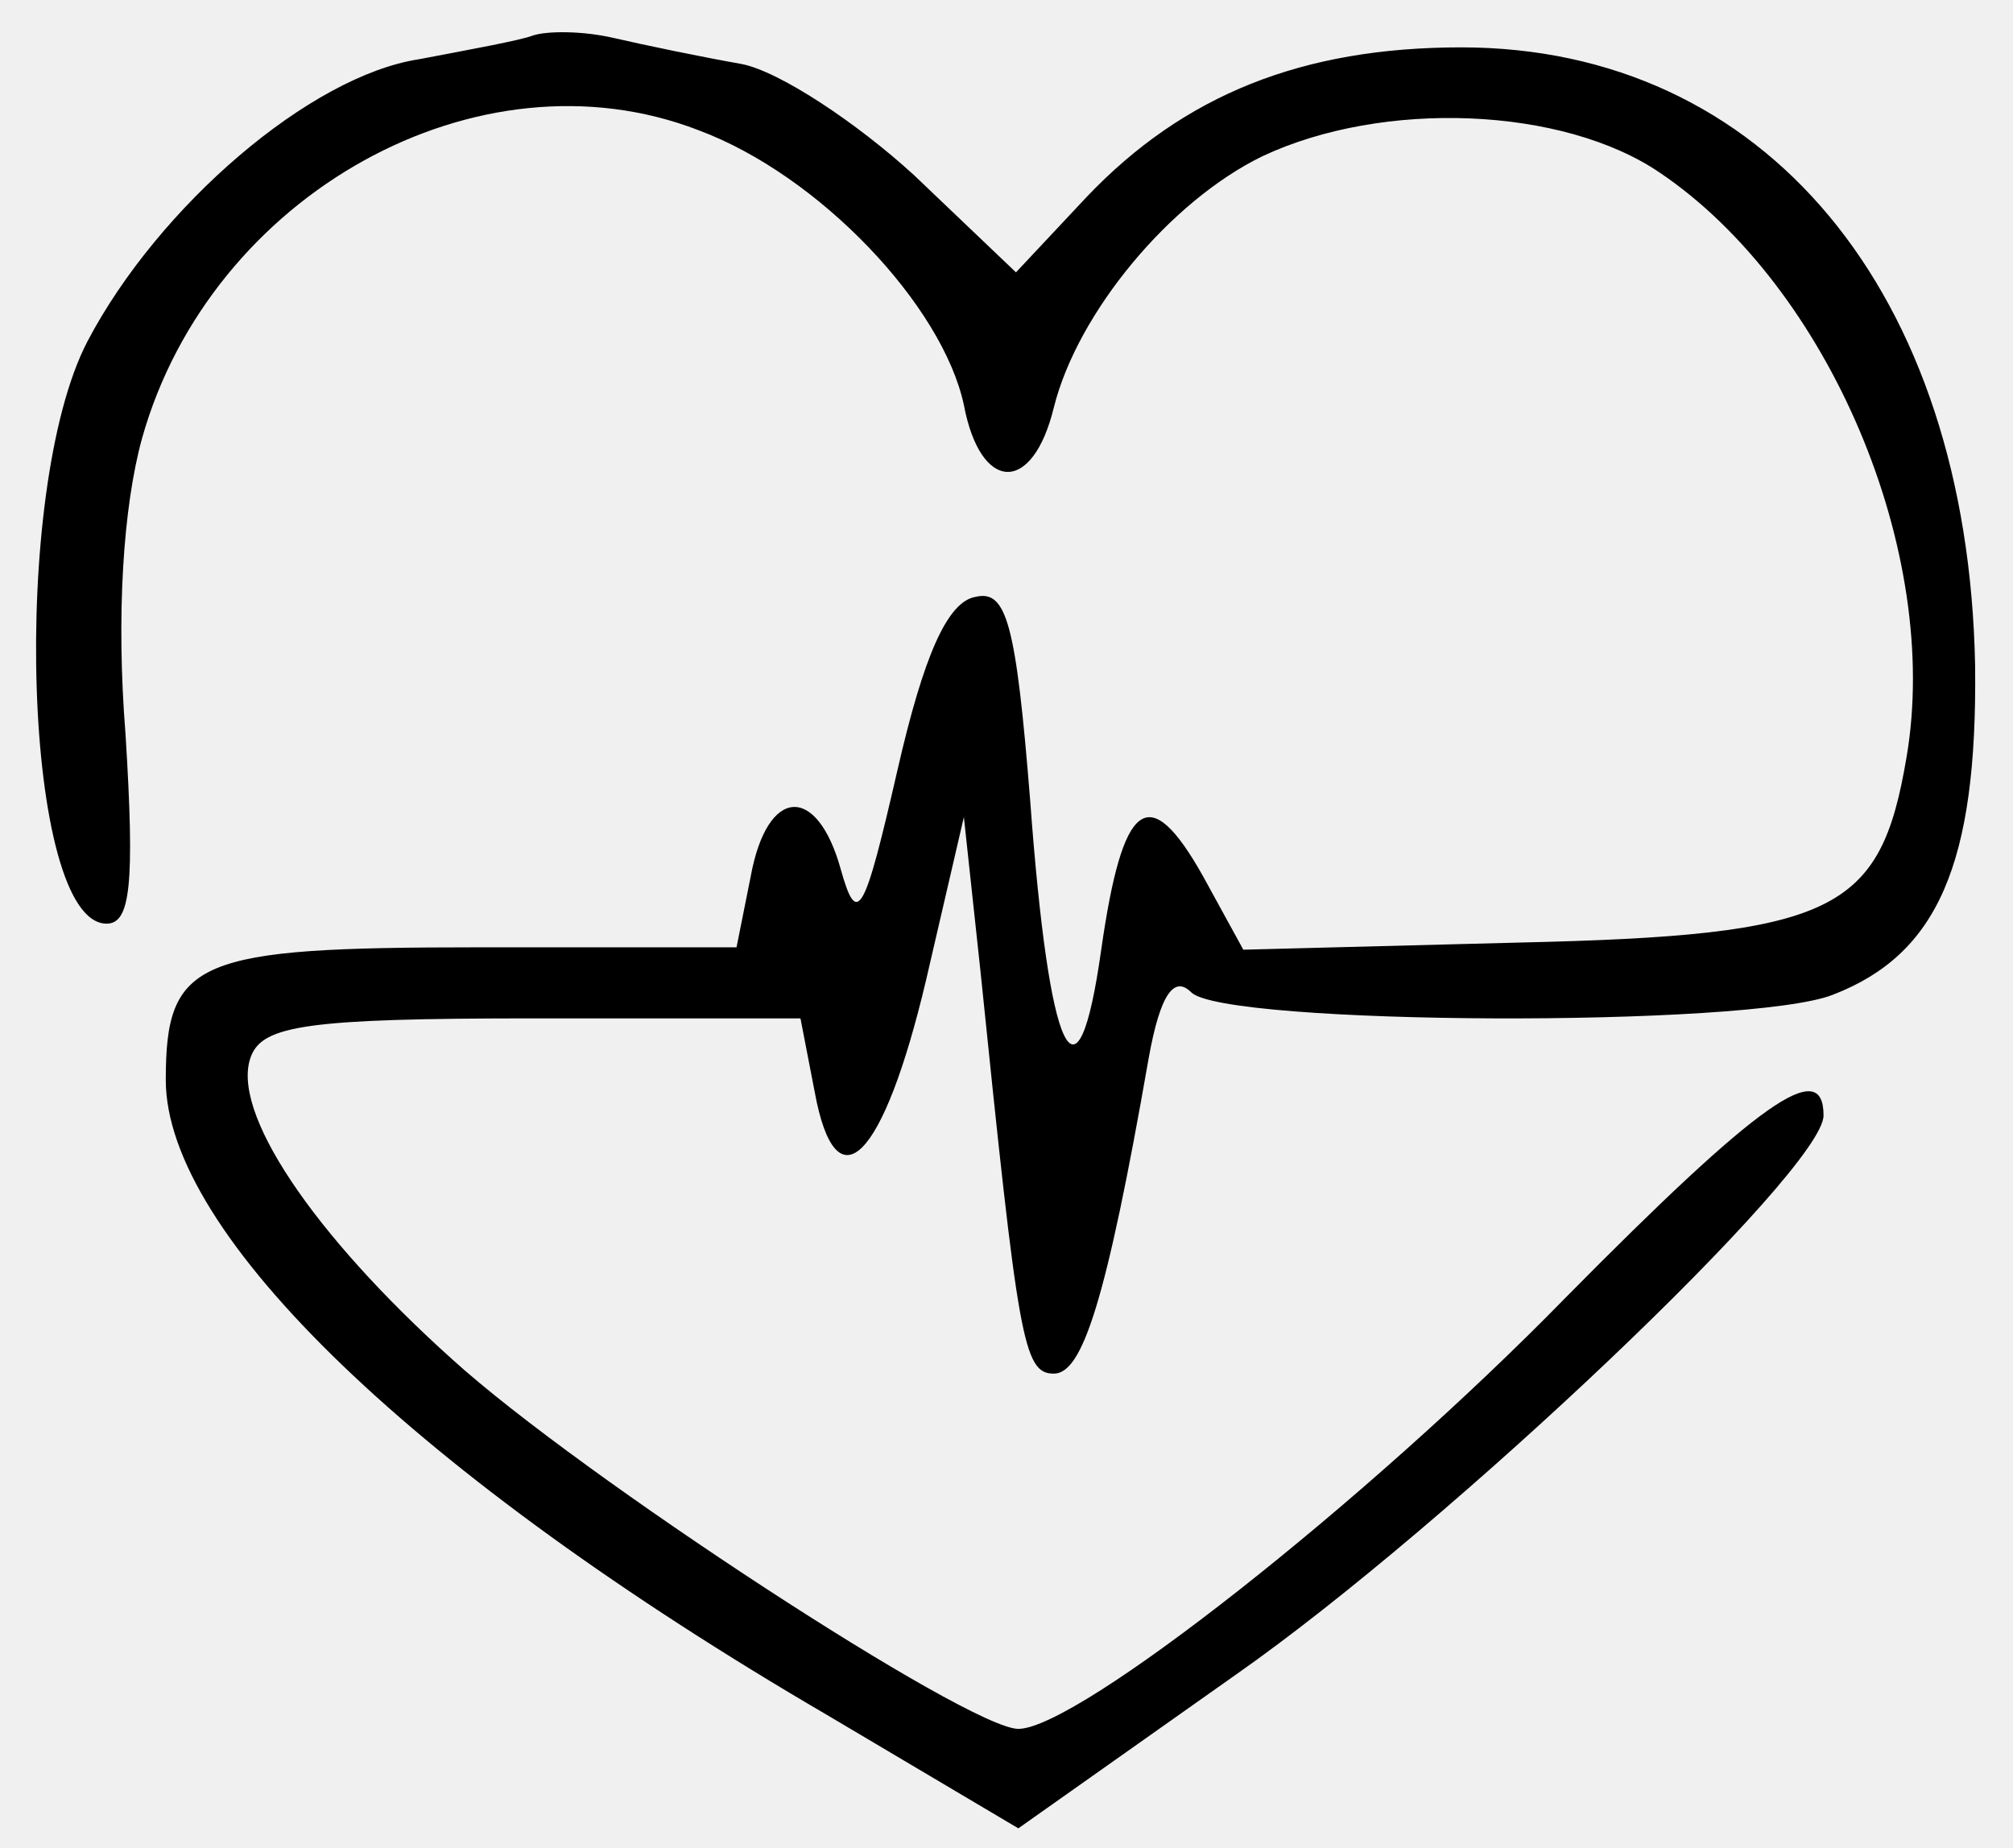
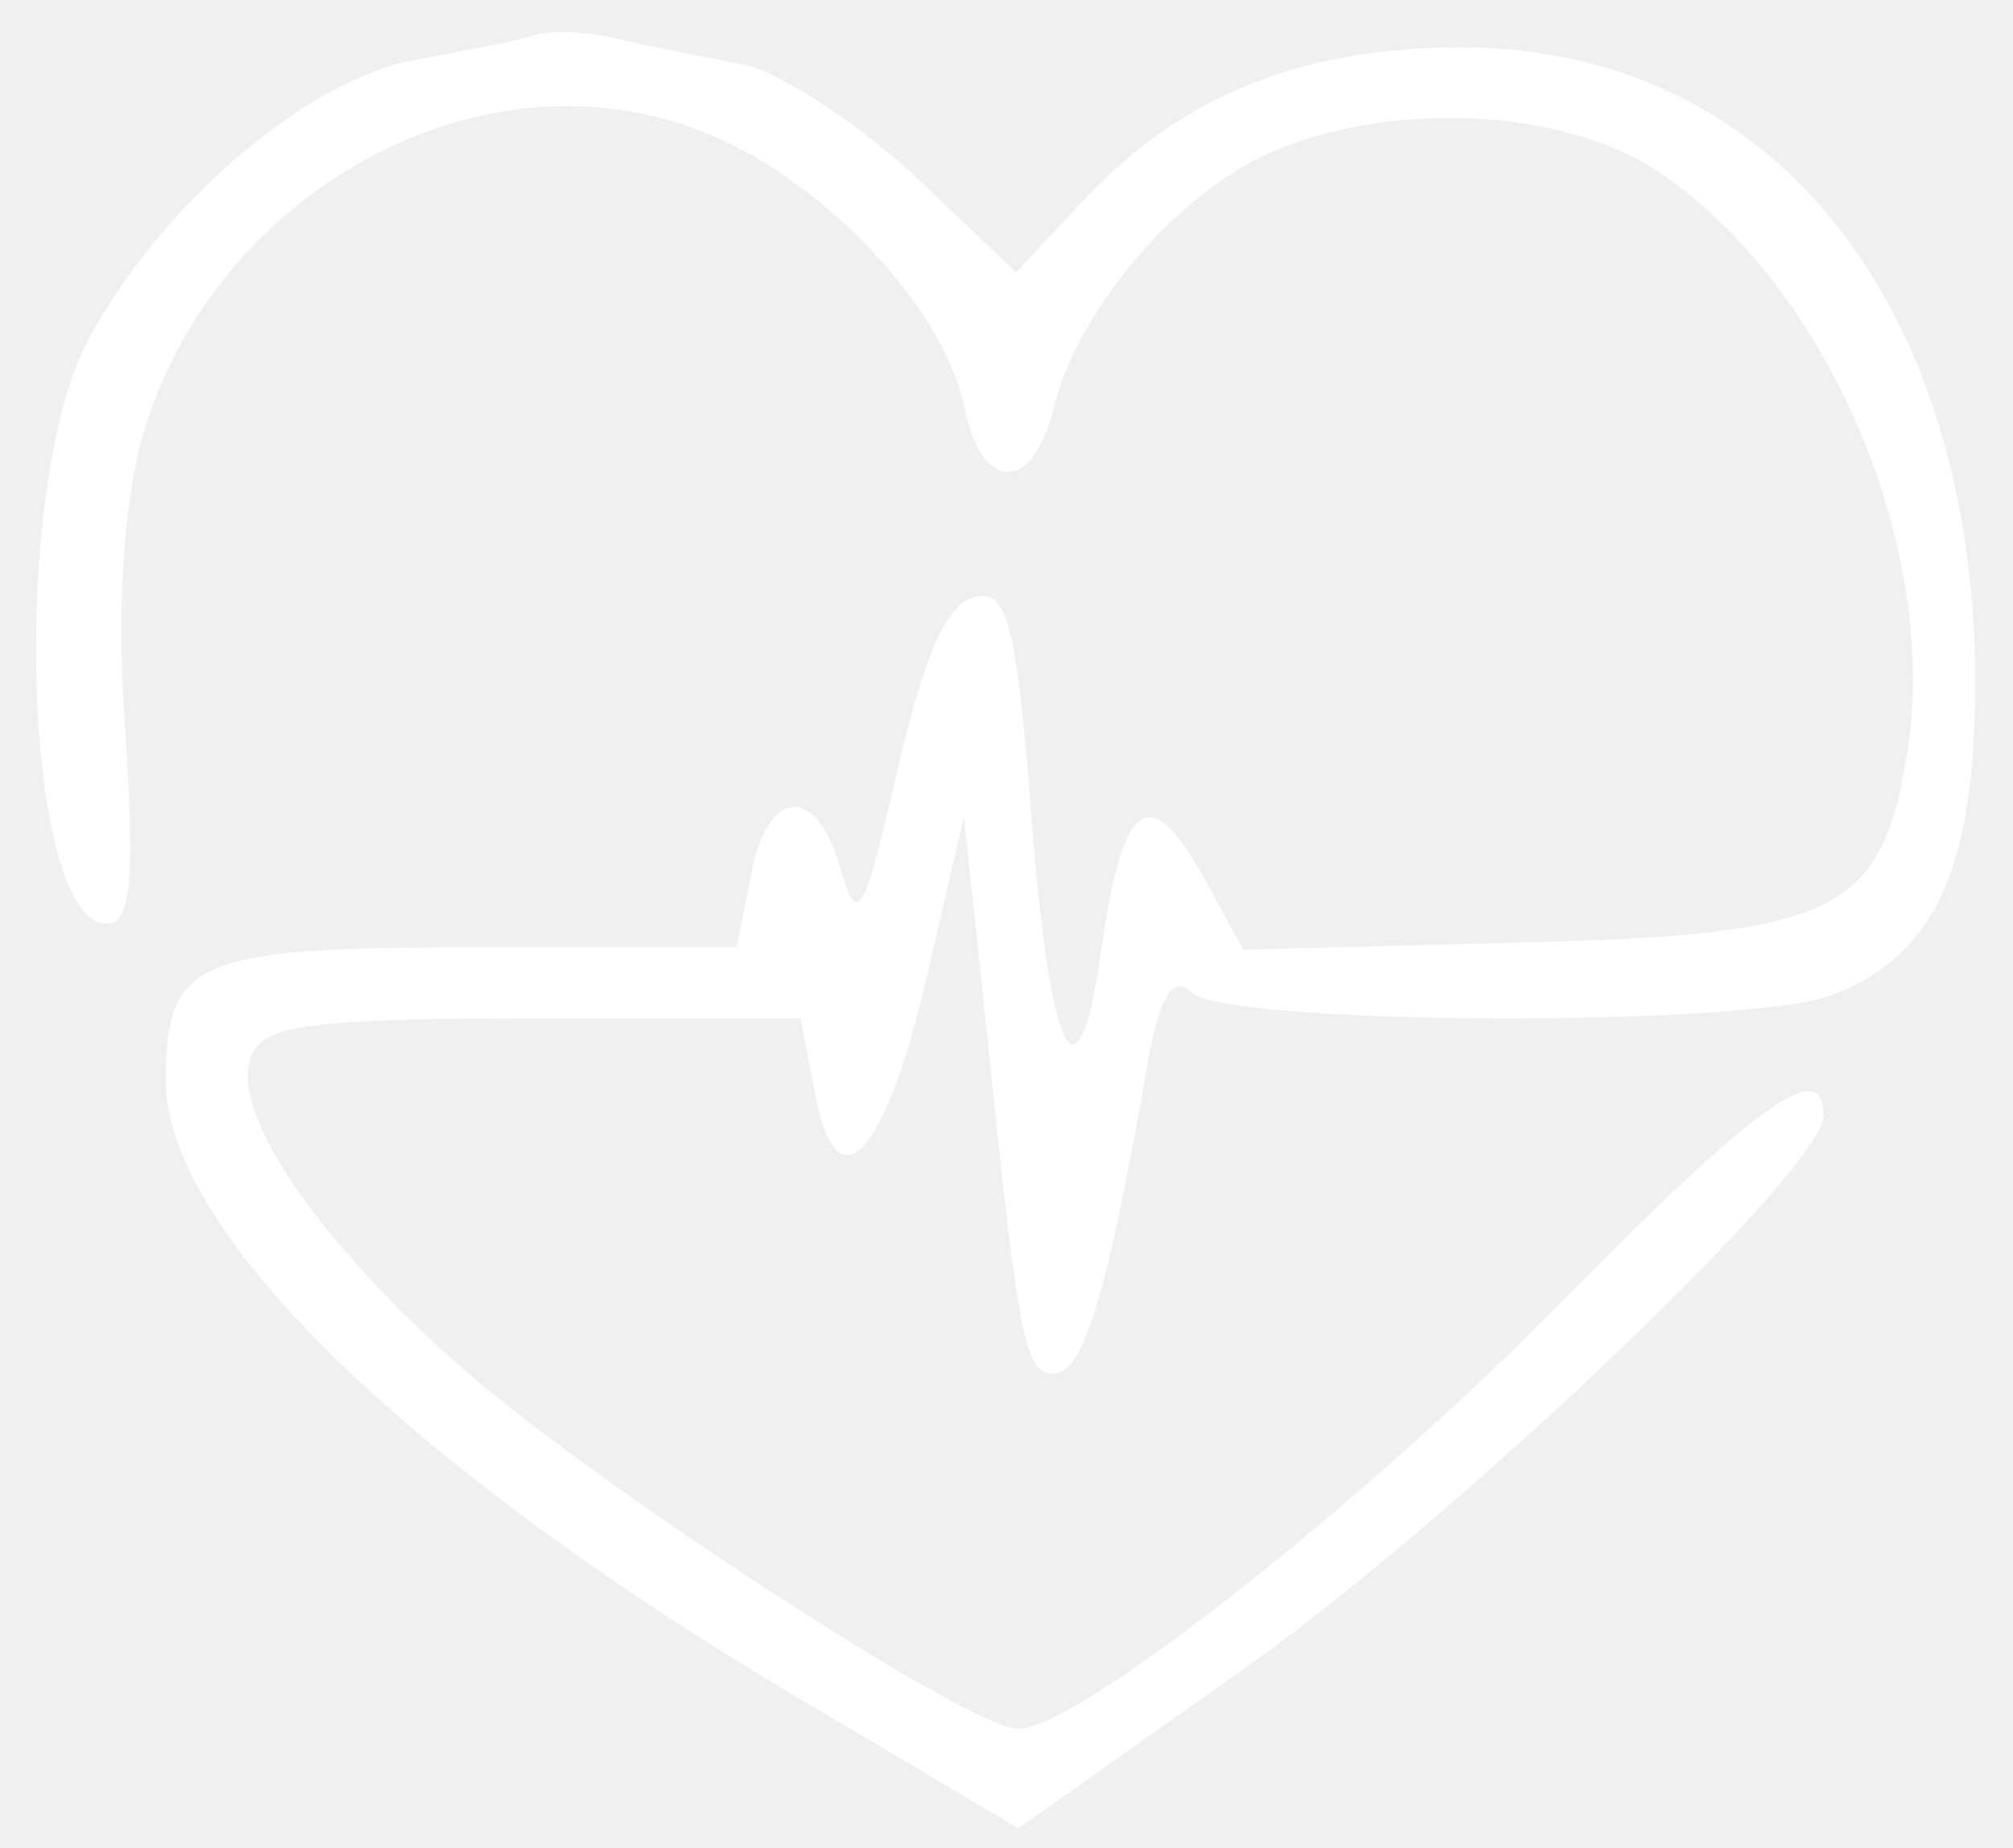
<svg xmlns="http://www.w3.org/2000/svg" version="1.0" width="85pt" height="78pt" viewBox="0 0 85 78" preserveAspectRatio="xMidYMid meet">
-   <g transform="translate(0,78) scale(0.1,-0.1)" fill="#000000" stroke="none">
+   <g transform="translate(0,78) scale(0.1,-0.1)" fill="white" stroke="none">
    <path d="M225 765 c-5 -2 -27 -6 -48 -10 -46 -7 -110 -62 -140 -119 -33 -63 -27 -246 8 -246 10 0 12 16 8 80 -4 50 -1 96 7 125 29 103 142 166 235 130 51 -19 103 -74 112 -116 7 -37 29 -38 38 -1 10 40 49 87 88 106 51 24 127 21 168 -7 71 -48 119 -160 104 -247 -11 -65 -30 -75 -164 -78 l-116 -3 -17 31 c-23 41 -34 32 -43 -31 -10 -71 -22 -46 -30 63 -6 75 -10 89 -23 86 -12 -2 -22 -25 -33 -73 -14 -61 -17 -67 -24 -42 -10 36 -31 35 -38 -3 l-6 -30 -109 0 c-119 0 -132 -5 -132 -56 0 -65 106 -167 279 -268 l81 -48 92 65 c90 63 248 213 248 236 0 25 -27 6 -109 -77 -84 -86 -206 -182 -231 -182 -21 0 -185 107 -239 156 -59 53 -94 105 -85 128 5 13 24 16 119 16 l113 0 6 -31 c9 -49 29 -29 47 47 l16 69 7 -65 c16 -156 18 -170 31 -170 12 0 22 30 40 133 5 28 11 35 18 28 14 -14 236 -15 271 -1 44 17 61 55 60 139 -3 158 -89 261 -217 261 -67 0 -117 -20 -158 -63 l-30 -32 -43 41 c-24 22 -57 44 -73 47 -17 3 -41 8 -54 11 -13 3 -28 3 -34 1z" />
  </g>
</svg>
